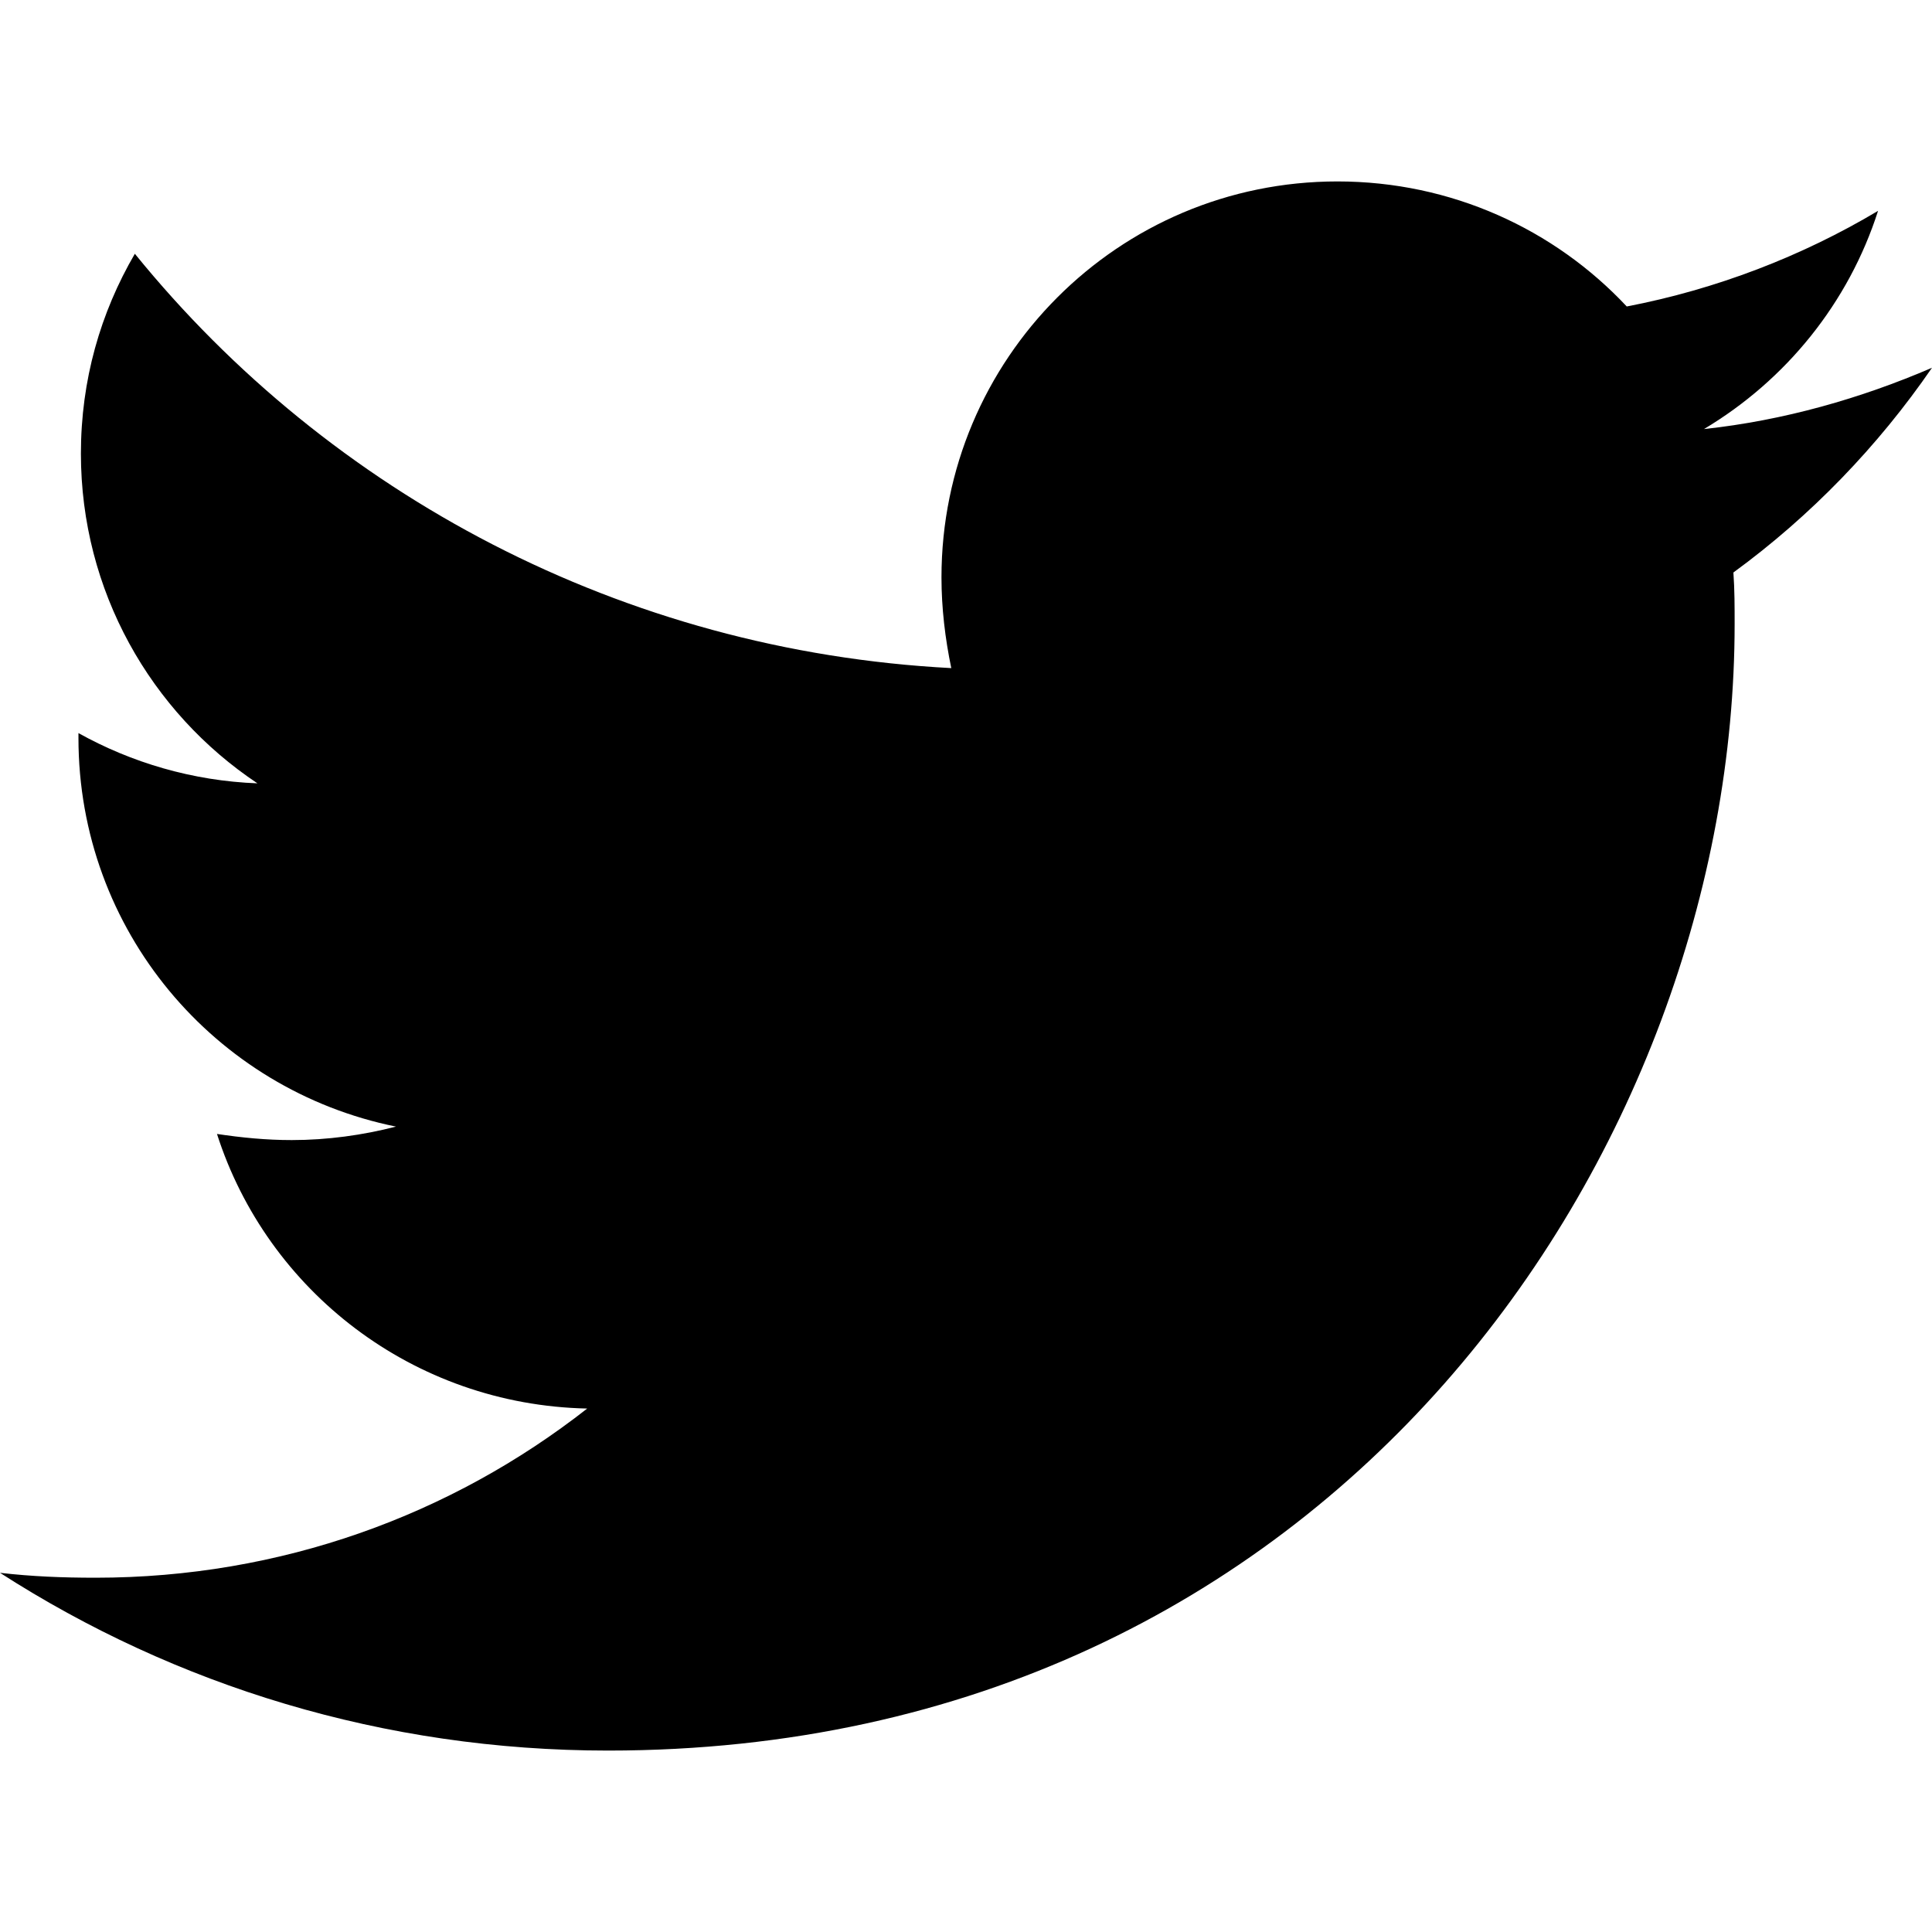
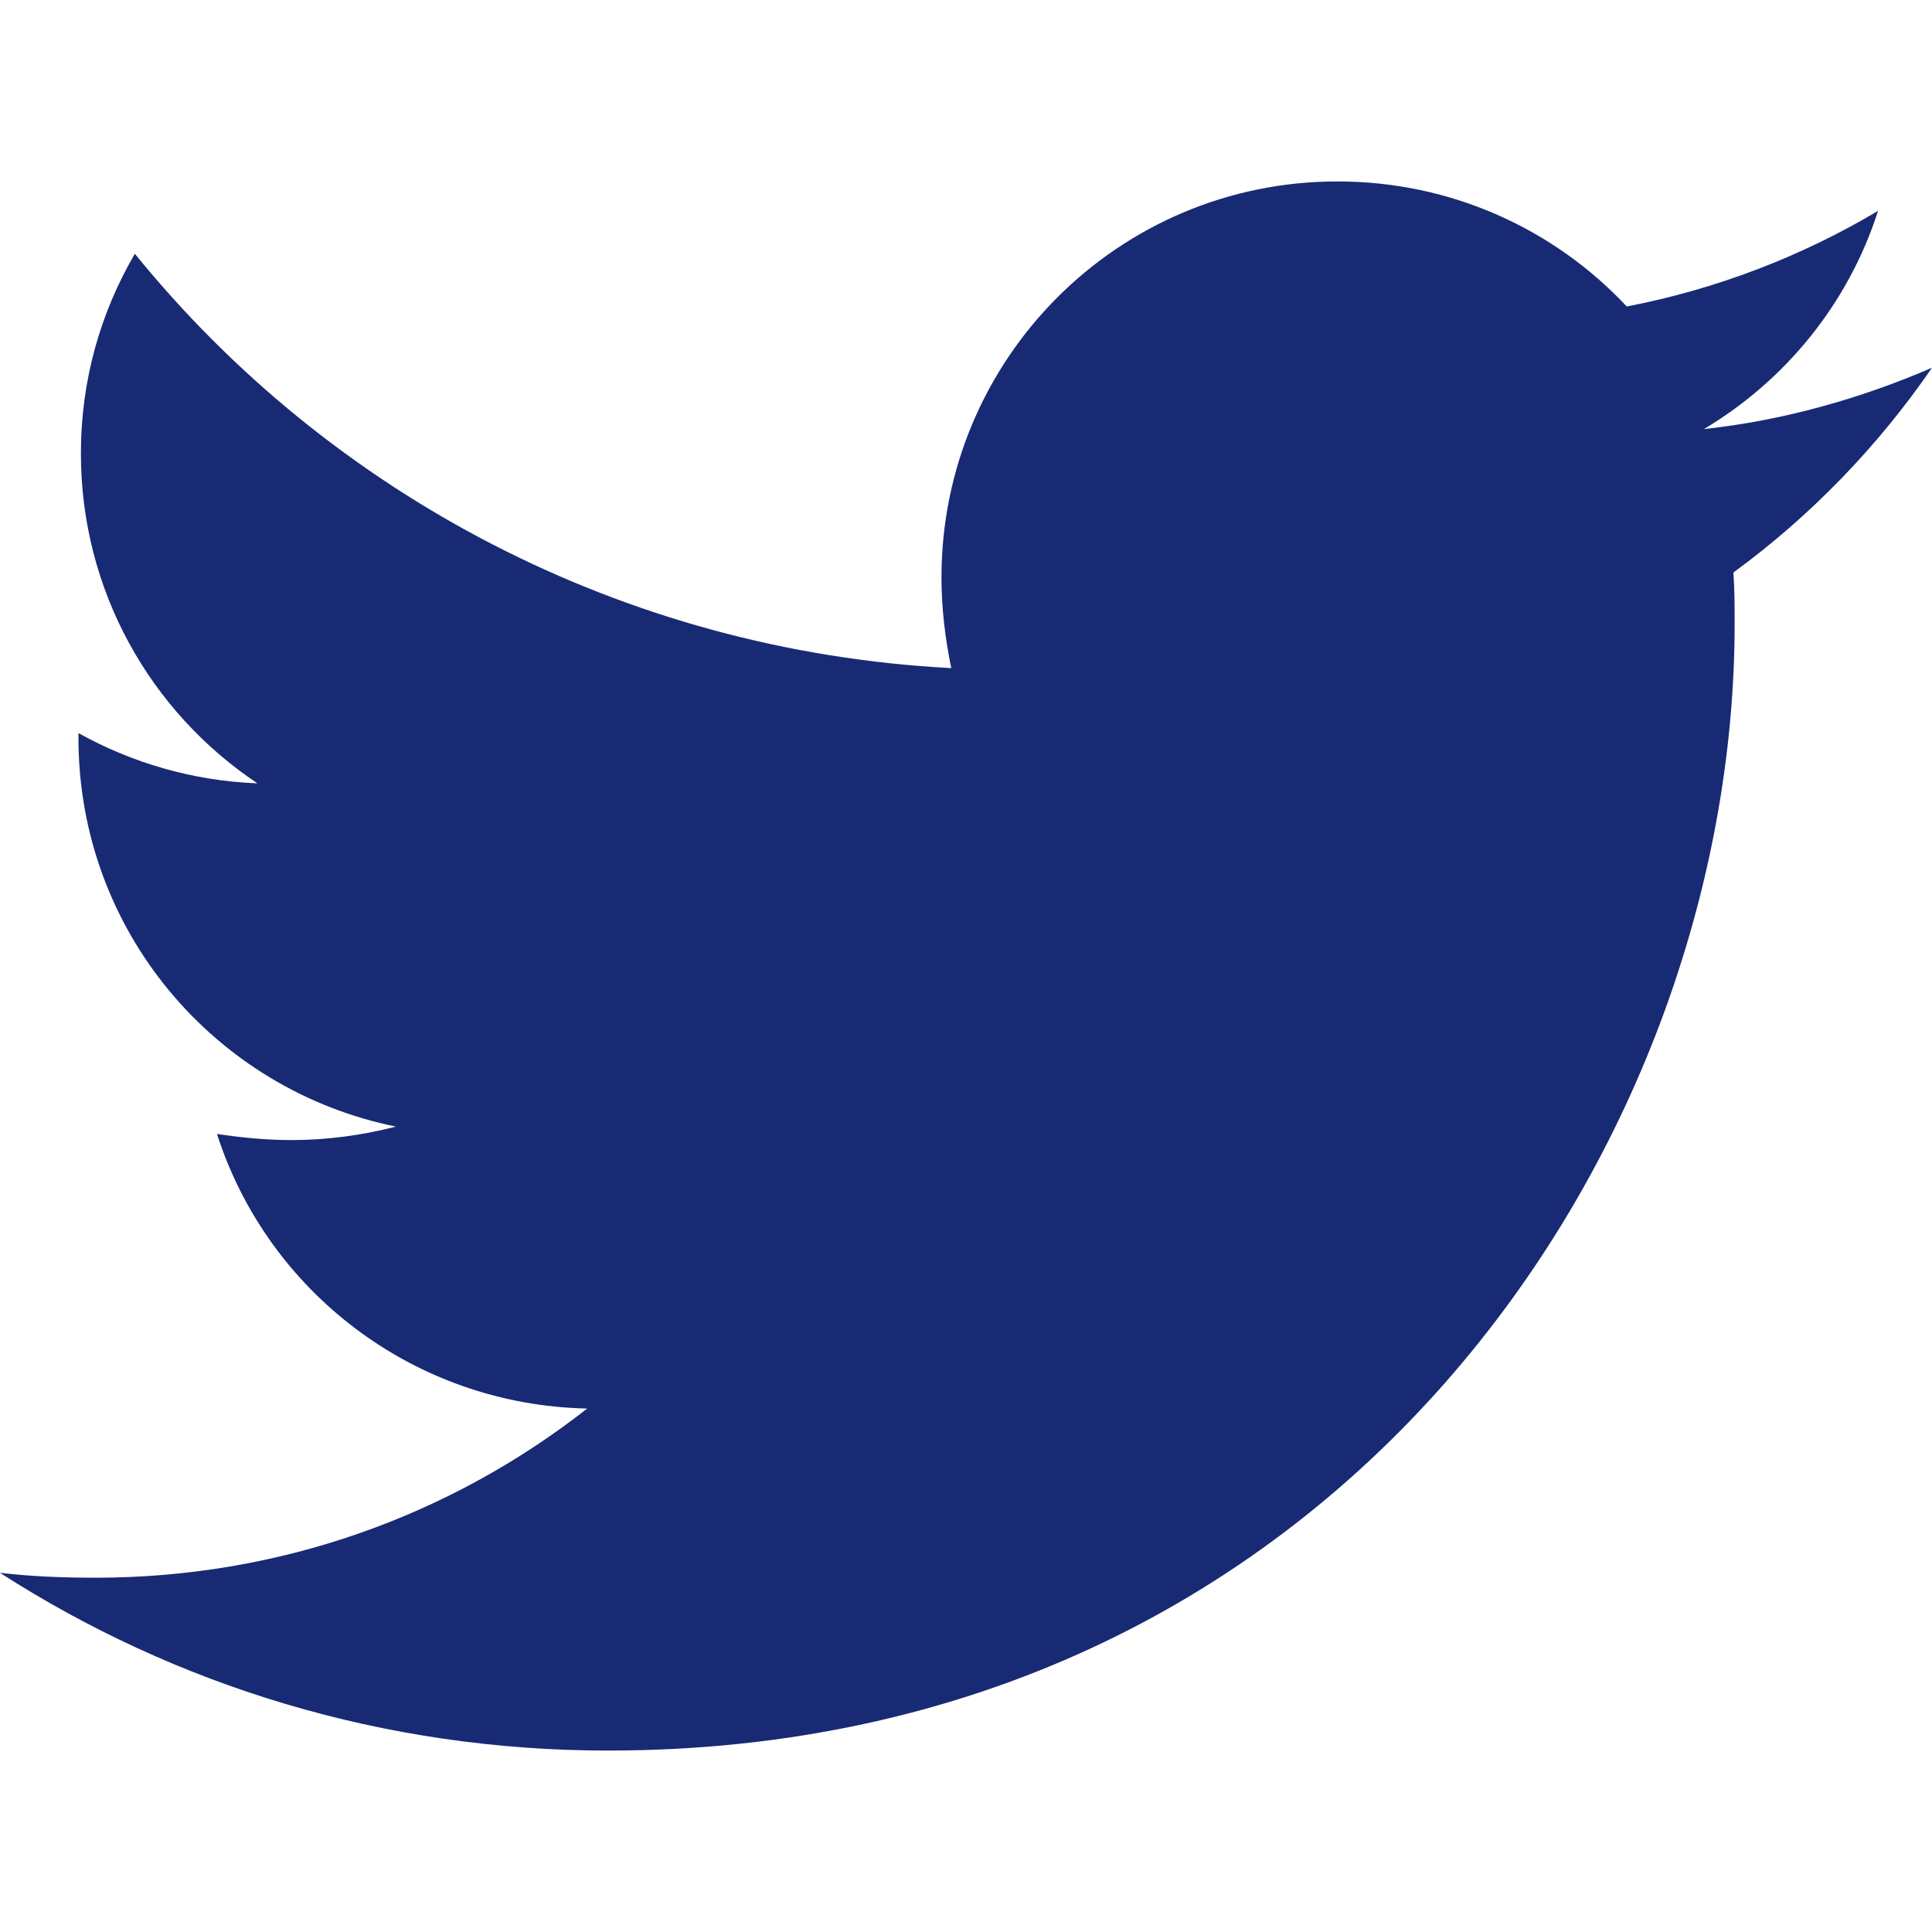
<svg xmlns="http://www.w3.org/2000/svg" aria-hidden="true" focusable="false" data-prefix="fab" data-icon="twitter" class="svg-inline--fa fa-twitter fa-w-16" role="img" viewBox="0 0 512 512">
-   <path fill="currentColor" d="M459.37 151.716c.325 4.548.325 9.097.325 13.645 0 138.72-105.583 298.558-298.558 298.558-59.452 0-114.68-17.219-161.137-47.106 8.447.974 16.568 1.299 25.34 1.299 49.055 0 94.213-16.568 130.274-44.832-46.132-.975-84.792-31.188-98.112-72.772 6.498.974 12.995 1.624 19.818 1.624 9.421 0 18.843-1.3 27.614-3.573-48.081-9.747-84.143-51.98-84.143-102.985v-1.299c13.969 7.797 30.214 12.67 47.431 13.319-28.264-18.843-46.781-51.005-46.781-87.391 0-19.492 5.197-37.36 14.294-52.954 51.655 63.675 129.3 105.258 216.365 109.807-1.624-7.797-2.599-15.918-2.599-24.04 0-57.828 46.782-104.934 104.934-104.934 30.213 0 57.502 12.67 76.67 33.137 23.715-4.548 46.456-13.32 66.599-25.34-7.798 24.366-24.366 44.833-46.132 57.827 21.117-2.273 41.584-8.122 60.426-16.243-14.292 20.791-32.161 39.308-52.628 54.253z" />
+   <path fill="#182a74" d="M459.37 151.716c.325 4.548.325 9.097.325 13.645 0 138.72-105.583 298.558-298.558 298.558-59.452 0-114.68-17.219-161.137-47.106 8.447.974 16.568 1.299 25.34 1.299 49.055 0 94.213-16.568 130.274-44.832-46.132-.975-84.792-31.188-98.112-72.772 6.498.974 12.995 1.624 19.818 1.624 9.421 0 18.843-1.3 27.614-3.573-48.081-9.747-84.143-51.98-84.143-102.985v-1.299c13.969 7.797 30.214 12.67 47.431 13.319-28.264-18.843-46.781-51.005-46.781-87.391 0-19.492 5.197-37.36 14.294-52.954 51.655 63.675 129.3 105.258 216.365 109.807-1.624-7.797-2.599-15.918-2.599-24.04 0-57.828 46.782-104.934 104.934-104.934 30.213 0 57.502 12.67 76.67 33.137 23.715-4.548 46.456-13.32 66.599-25.34-7.798 24.366-24.366 44.833-46.132 57.827 21.117-2.273 41.584-8.122 60.426-16.243-14.292 20.791-32.161 39.308-52.628 54.253z" />
</svg>
